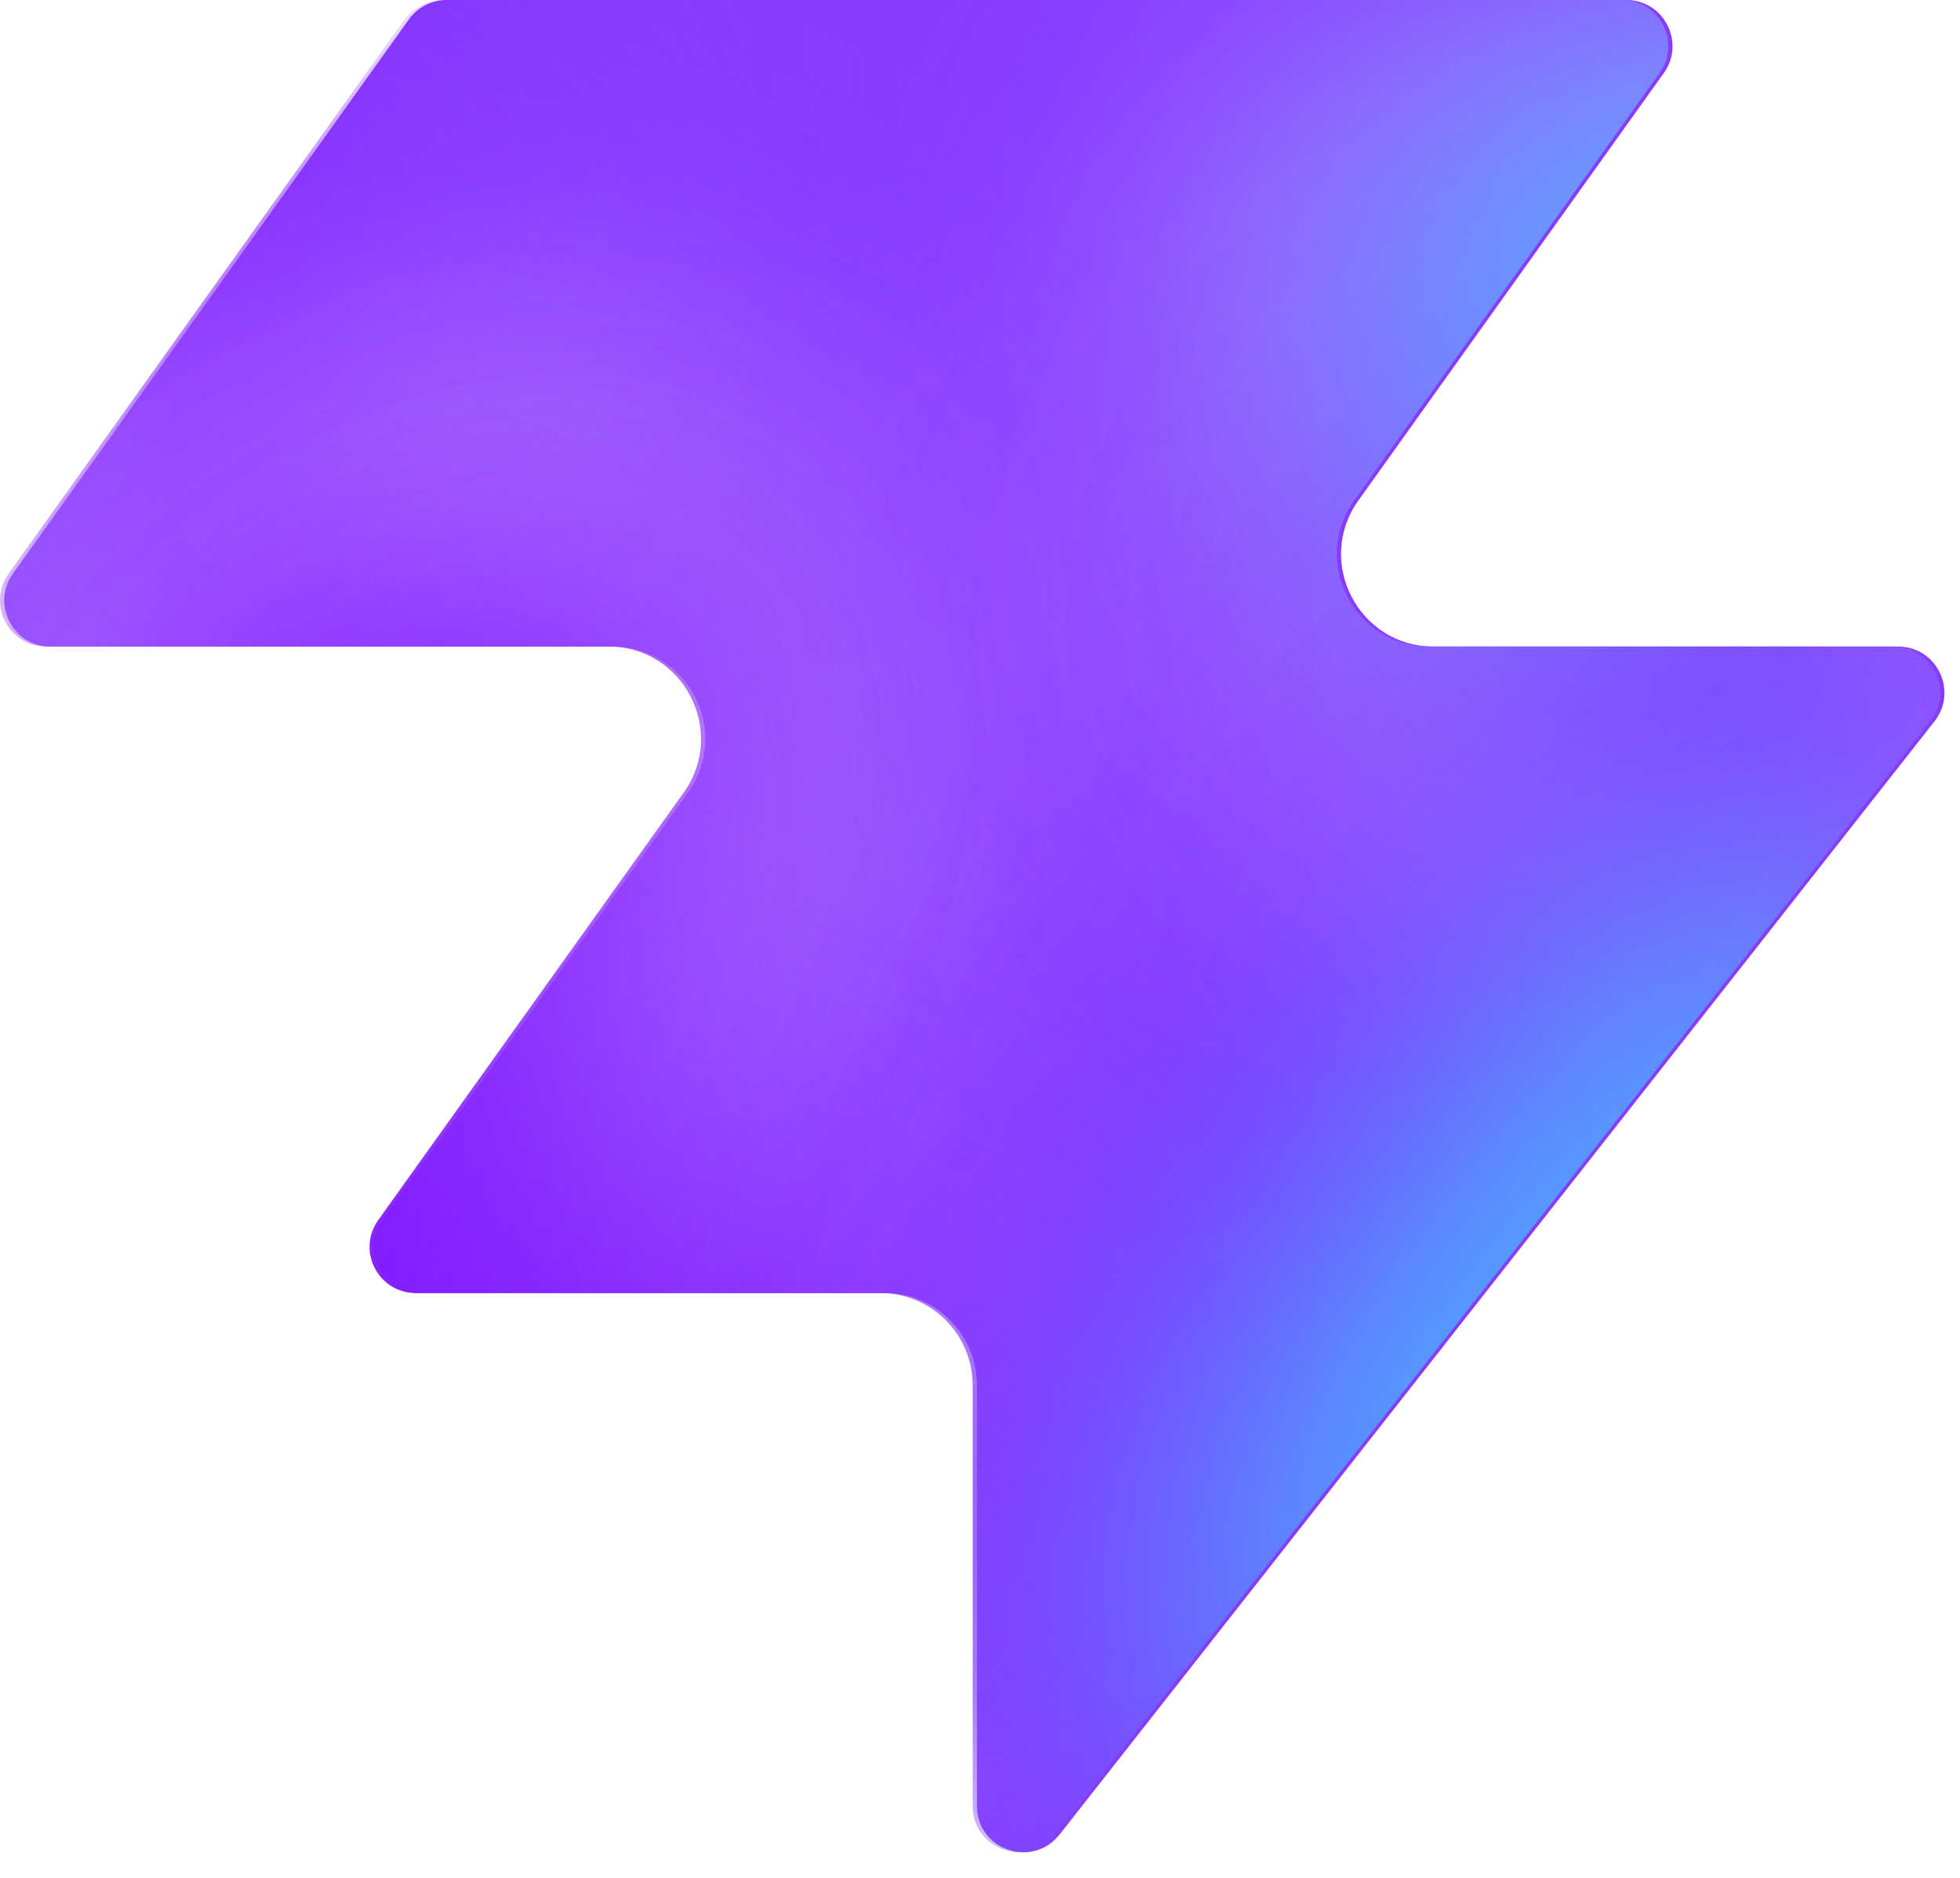
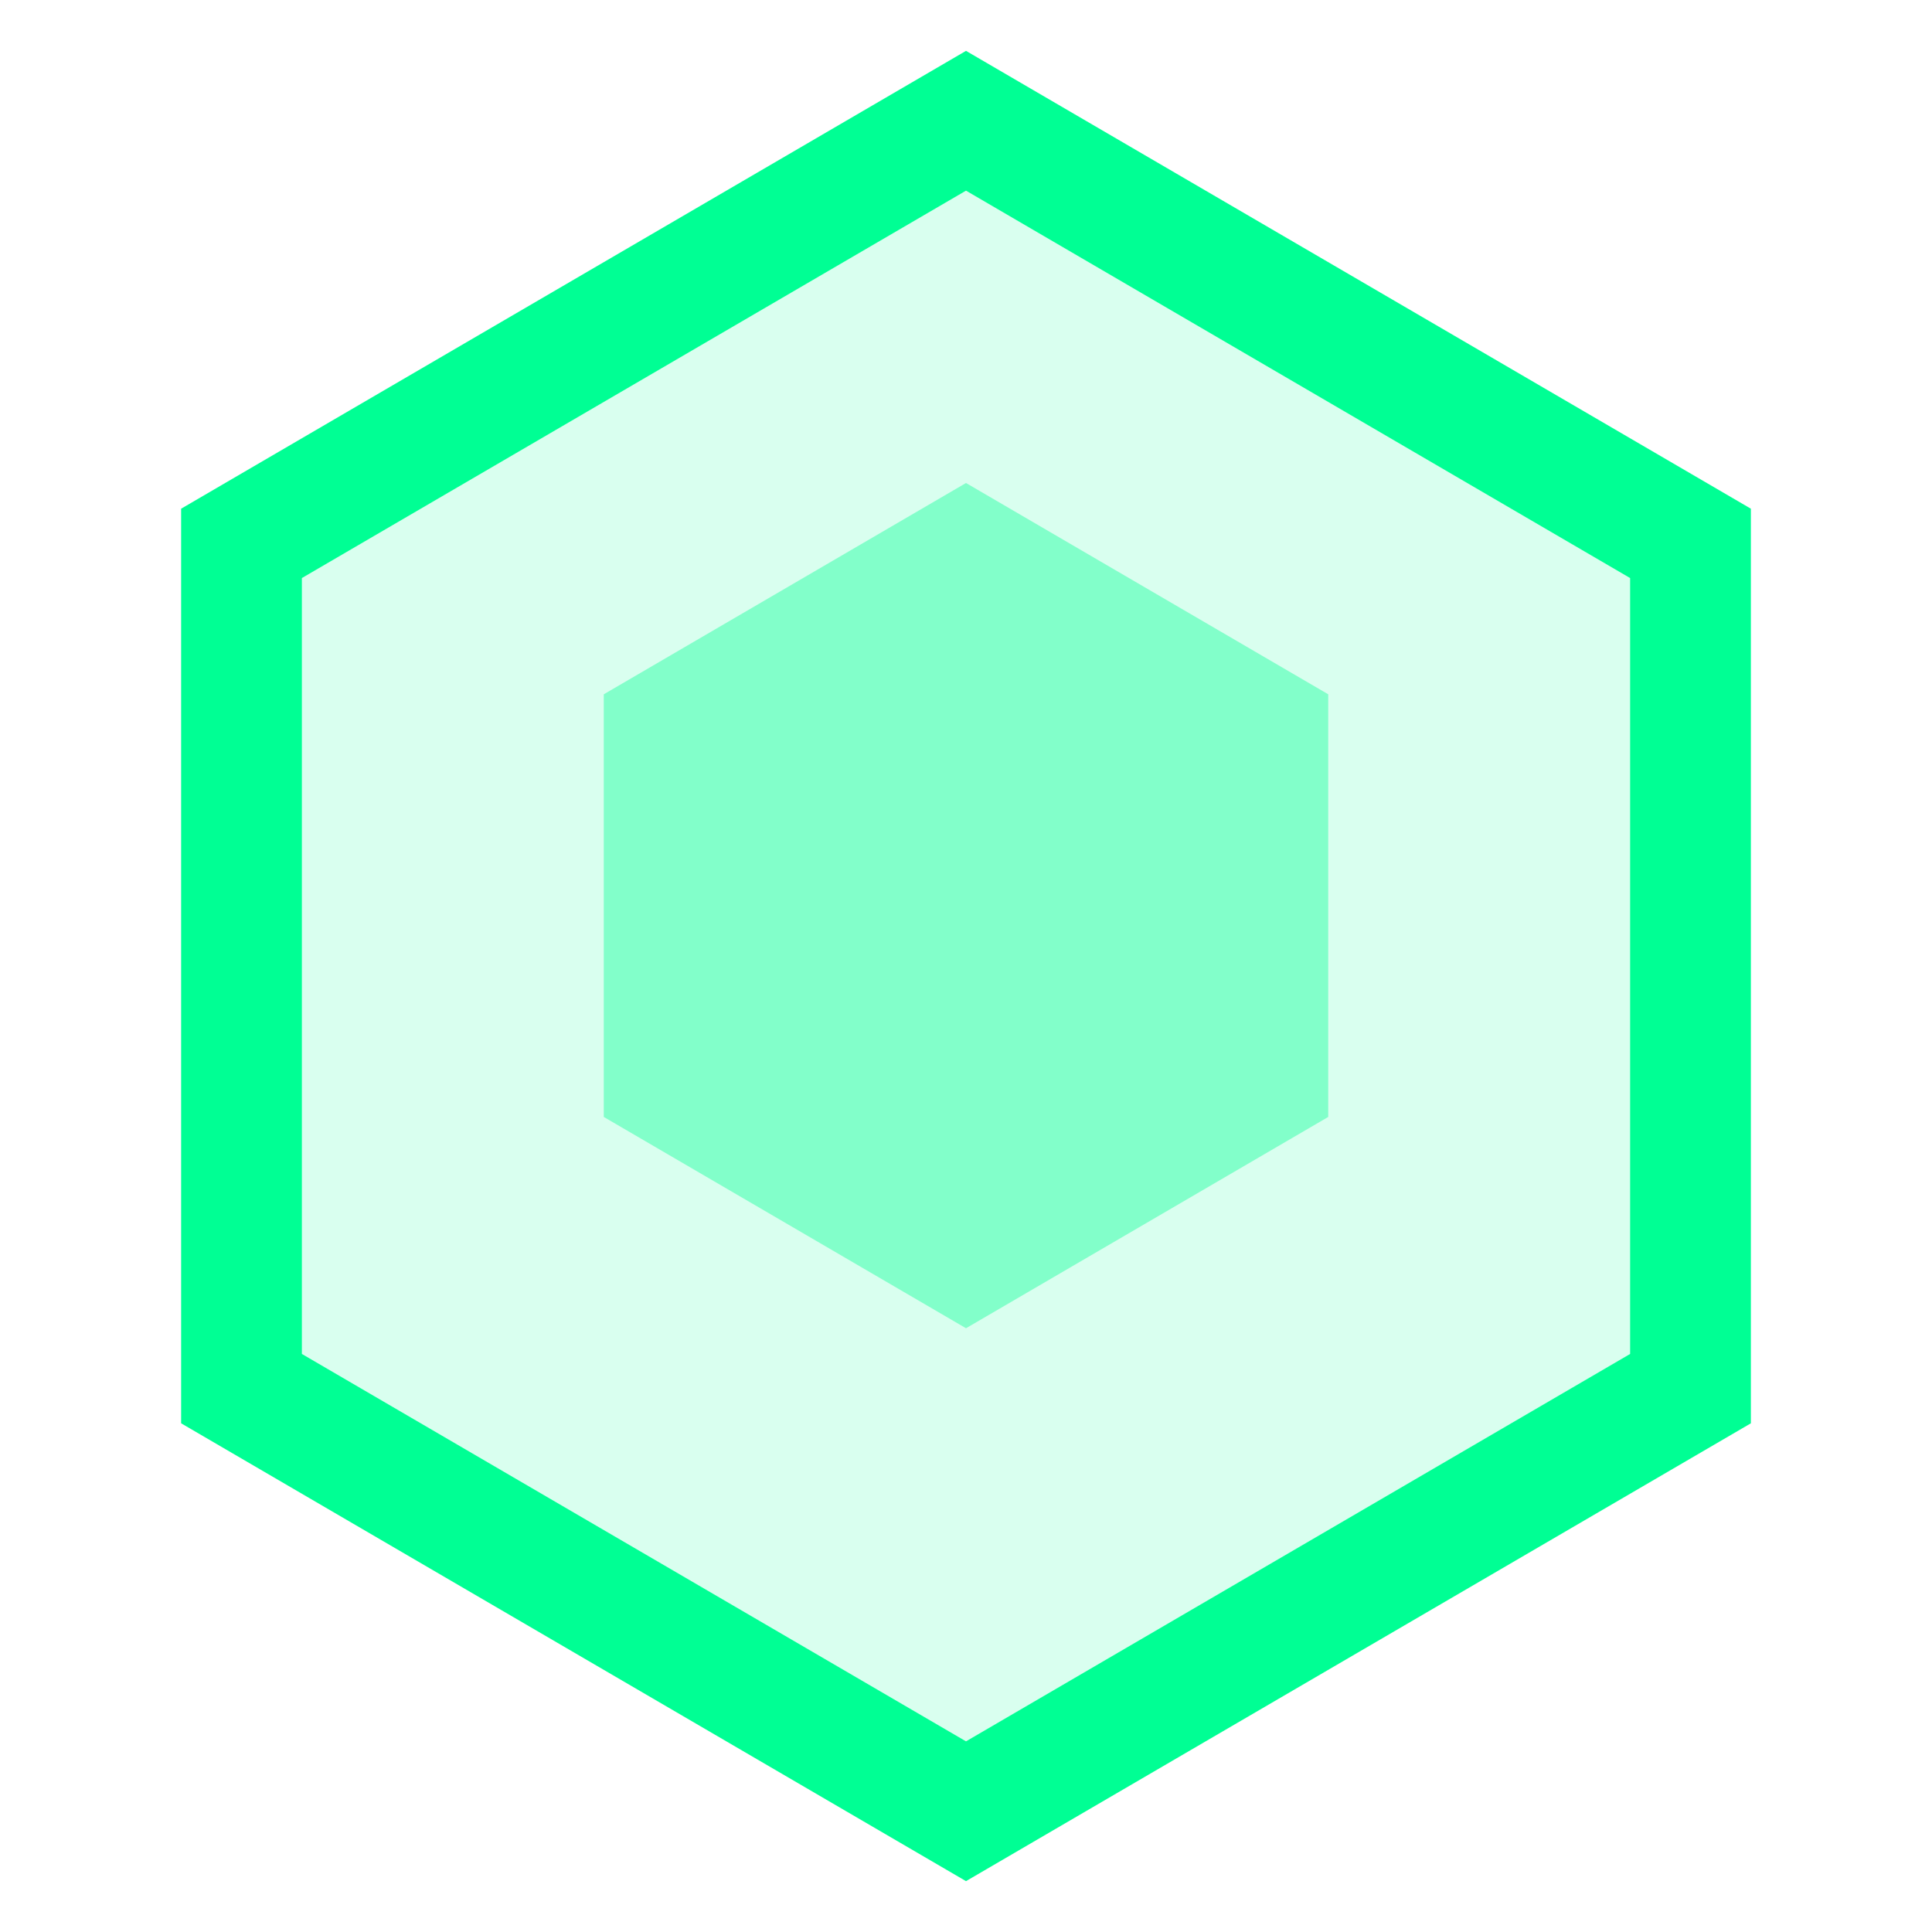
- <svg xmlns="http://www.w3.org/2000/svg" width="48" height="46" fill="none" viewBox="0 0 48 46">
-   <path fill="#863bff" d="M25.946 44.938c-.664.845-2.021.375-2.021-.698V33.937a2.26 2.26 0 0 0-2.262-2.262H10.287c-.92 0-1.456-1.04-.92-1.788l7.48-10.471c1.07-1.497 0-3.578-1.842-3.578H1.237c-.92 0-1.456-1.04-.92-1.788L10.013.474c.214-.297.556-.474.92-.474h28.894c.92 0 1.456 1.04.92 1.788l-7.48 10.471c-1.07 1.498 0 3.579 1.842 3.579h11.377c.943 0 1.473 1.088.89 1.83L25.947 44.94z" style="fill:#863bff;fill:color(display-p3 .525 .23 1);fill-opacity:1" />
-   <mask id="a" width="48" height="46" x="0" y="0" maskUnits="userSpaceOnUse" style="mask-type:alpha">
-     <path fill="#000" d="M25.842 44.938c-.664.844-2.021.375-2.021-.698V33.937a2.26 2.26 0 0 0-2.262-2.262H10.183c-.92 0-1.456-1.04-.92-1.788l7.48-10.471c1.07-1.498 0-3.579-1.842-3.579H1.133c-.92 0-1.456-1.04-.92-1.787L9.91.473c.214-.297.556-.474.92-.474h28.894c.92 0 1.456 1.04.92 1.788l-7.48 10.471c-1.07 1.498 0 3.578 1.842 3.578h11.377c.943 0 1.473 1.088.89 1.832L25.843 44.94z" style="fill:#000;fill-opacity:1" />
-   </mask>
-   <g mask="url(#a)">
-     <g filter="url(#b)">
-       <ellipse cx="5.508" cy="14.704" fill="#ede6ff" rx="5.508" ry="14.704" style="fill:#ede6ff;fill:color(display-p3 .927 .903 1);fill-opacity:1" transform="matrix(.00324 1 1 -.00324 -4.47 31.516)" />
-     </g>
-     <g filter="url(#c)">
-       <ellipse cx="10.399" cy="29.851" fill="#ede6ff" rx="10.399" ry="29.851" style="fill:#ede6ff;fill:color(display-p3 .927 .903 1);fill-opacity:1" transform="matrix(.00324 1 1 -.00324 -39.328 7.883)" />
-     </g>
-     <g filter="url(#d)">
-       <ellipse cx="5.508" cy="30.487" fill="#7e14ff" rx="5.508" ry="30.487" style="fill:#7e14ff;fill:color(display-p3 .492 .077 1);fill-opacity:1" transform="rotate(89.814 -25.913 -14.639)scale(1 -1)" />
-     </g>
-     <g filter="url(#e)">
-       <ellipse cx="5.508" cy="30.599" fill="#7e14ff" rx="5.508" ry="30.599" style="fill:#7e14ff;fill:color(display-p3 .492 .077 1);fill-opacity:1" transform="rotate(89.814 -32.644 -3.334)scale(1 -1)" />
-     </g>
-     <g filter="url(#f)">
-       <ellipse cx="5.508" cy="30.599" fill="#7e14ff" rx="5.508" ry="30.599" style="fill:#7e14ff;fill:color(display-p3 .492 .077 1);fill-opacity:1" transform="matrix(.00324 1 1 -.00324 -34.34 30.47)" />
-     </g>
-     <g filter="url(#g)">
-       <ellipse cx="14.072" cy="22.078" fill="#ede6ff" rx="14.072" ry="22.078" style="fill:#ede6ff;fill:color(display-p3 .927 .903 1);fill-opacity:1" transform="rotate(93.35 24.506 48.493)scale(-1 1)" />
-     </g>
-     <g filter="url(#h)">
-       <ellipse cx="3.47" cy="21.501" fill="#7e14ff" rx="3.47" ry="21.501" style="fill:#7e14ff;fill:color(display-p3 .492 .077 1);fill-opacity:1" transform="rotate(89.009 28.708 47.59)scale(-1 1)" />
-     </g>
-     <g filter="url(#i)">
-       <ellipse cx="3.47" cy="21.501" fill="#7e14ff" rx="3.47" ry="21.501" style="fill:#7e14ff;fill:color(display-p3 .492 .077 1);fill-opacity:1" transform="rotate(89.009 28.708 47.59)scale(-1 1)" />
-     </g>
-     <g filter="url(#j)">
-       <ellipse cx=".387" cy="8.972" fill="#7e14ff" rx="4.407" ry="29.108" style="fill:#7e14ff;fill:color(display-p3 .492 .077 1);fill-opacity:1" transform="rotate(39.51 .387 8.972)" />
-     </g>
-     <g filter="url(#k)">
-       <ellipse cx="47.523" cy="-6.092" fill="#7e14ff" rx="4.407" ry="29.108" style="fill:#7e14ff;fill:color(display-p3 .492 .077 1);fill-opacity:1" transform="rotate(37.892 47.523 -6.092)" />
-     </g>
-     <g filter="url(#l)">
-       <ellipse cx="41.412" cy="6.333" fill="#47bfff" rx="5.971" ry="9.665" style="fill:#47bfff;fill:color(display-p3 .28 .748 1);fill-opacity:1" transform="rotate(37.892 41.412 6.333)" />
-     </g>
-     <g filter="url(#m)">
-       <ellipse cx="-1.879" cy="38.332" fill="#7e14ff" rx="4.407" ry="29.108" style="fill:#7e14ff;fill:color(display-p3 .492 .077 1);fill-opacity:1" transform="rotate(37.892 -1.88 38.332)" />
-     </g>
-     <g filter="url(#n)">
-       <ellipse cx="-1.879" cy="38.332" fill="#7e14ff" rx="4.407" ry="29.108" style="fill:#7e14ff;fill:color(display-p3 .492 .077 1);fill-opacity:1" transform="rotate(37.892 -1.88 38.332)" />
-     </g>
-     <g filter="url(#o)">
-       <ellipse cx="35.651" cy="29.907" fill="#7e14ff" rx="4.407" ry="29.108" style="fill:#7e14ff;fill:color(display-p3 .492 .077 1);fill-opacity:1" transform="rotate(37.892 35.651 29.907)" />
-     </g>
-     <g filter="url(#p)">
-       <ellipse cx="38.418" cy="32.4" fill="#47bfff" rx="5.971" ry="15.297" style="fill:#47bfff;fill:color(display-p3 .28 .748 1);fill-opacity:1" transform="rotate(37.892 38.418 32.4)" />
-     </g>
-   </g>
-   <defs>
-     <filter id="b" width="60.045" height="41.654" x="-19.77" y="16.149" color-interpolation-filters="sRGB" filterUnits="userSpaceOnUse">
-       <feFlood flood-opacity="0" result="BackgroundImageFix" />
-       <feBlend in="SourceGraphic" in2="BackgroundImageFix" result="shape" />
-       <feGaussianBlur result="effect1_foregroundBlur_2002_17158" stdDeviation="7.659" />
-     </filter>
-     <filter id="c" width="90.34" height="51.437" x="-54.613" y="-7.533" color-interpolation-filters="sRGB" filterUnits="userSpaceOnUse">
-       <feFlood flood-opacity="0" result="BackgroundImageFix" />
-       <feBlend in="SourceGraphic" in2="BackgroundImageFix" result="shape" />
-       <feGaussianBlur result="effect1_foregroundBlur_2002_17158" stdDeviation="7.659" />
-     </filter>
-     <filter id="d" width="79.355" height="29.4" x="-49.64" y="2.03" color-interpolation-filters="sRGB" filterUnits="userSpaceOnUse">
-       <feFlood flood-opacity="0" result="BackgroundImageFix" />
-       <feBlend in="SourceGraphic" in2="BackgroundImageFix" result="shape" />
-       <feGaussianBlur result="effect1_foregroundBlur_2002_17158" stdDeviation="4.596" />
-     </filter>
-     <filter id="e" width="79.579" height="29.4" x="-45.045" y="20.029" color-interpolation-filters="sRGB" filterUnits="userSpaceOnUse">
-       <feFlood flood-opacity="0" result="BackgroundImageFix" />
-       <feBlend in="SourceGraphic" in2="BackgroundImageFix" result="shape" />
-       <feGaussianBlur result="effect1_foregroundBlur_2002_17158" stdDeviation="4.596" />
-     </filter>
-     <filter id="f" width="79.579" height="29.4" x="-43.513" y="21.178" color-interpolation-filters="sRGB" filterUnits="userSpaceOnUse">
-       <feFlood flood-opacity="0" result="BackgroundImageFix" />
-       <feBlend in="SourceGraphic" in2="BackgroundImageFix" result="shape" />
-       <feGaussianBlur result="effect1_foregroundBlur_2002_17158" stdDeviation="4.596" />
-     </filter>
-     <filter id="g" width="74.749" height="58.852" x="15.756" y="-17.901" color-interpolation-filters="sRGB" filterUnits="userSpaceOnUse">
-       <feFlood flood-opacity="0" result="BackgroundImageFix" />
-       <feBlend in="SourceGraphic" in2="BackgroundImageFix" result="shape" />
-       <feGaussianBlur result="effect1_foregroundBlur_2002_17158" stdDeviation="7.659" />
-     </filter>
-     <filter id="h" width="61.377" height="25.362" x="23.548" y="2.284" color-interpolation-filters="sRGB" filterUnits="userSpaceOnUse">
-       <feFlood flood-opacity="0" result="BackgroundImageFix" />
-       <feBlend in="SourceGraphic" in2="BackgroundImageFix" result="shape" />
-       <feGaussianBlur result="effect1_foregroundBlur_2002_17158" stdDeviation="4.596" />
-     </filter>
-     <filter id="i" width="61.377" height="25.362" x="23.548" y="2.284" color-interpolation-filters="sRGB" filterUnits="userSpaceOnUse">
-       <feFlood flood-opacity="0" result="BackgroundImageFix" />
-       <feBlend in="SourceGraphic" in2="BackgroundImageFix" result="shape" />
-       <feGaussianBlur result="effect1_foregroundBlur_2002_17158" stdDeviation="4.596" />
-     </filter>
-     <filter id="j" width="56.045" height="63.649" x="-27.636" y="-22.853" color-interpolation-filters="sRGB" filterUnits="userSpaceOnUse">
-       <feFlood flood-opacity="0" result="BackgroundImageFix" />
-       <feBlend in="SourceGraphic" in2="BackgroundImageFix" result="shape" />
-       <feGaussianBlur result="effect1_foregroundBlur_2002_17158" stdDeviation="4.596" />
-     </filter>
-     <filter id="k" width="54.814" height="64.646" x="20.116" y="-38.415" color-interpolation-filters="sRGB" filterUnits="userSpaceOnUse">
-       <feFlood flood-opacity="0" result="BackgroundImageFix" />
-       <feBlend in="SourceGraphic" in2="BackgroundImageFix" result="shape" />
-       <feGaussianBlur result="effect1_foregroundBlur_2002_17158" stdDeviation="4.596" />
-     </filter>
-     <filter id="l" width="33.541" height="35.313" x="24.641" y="-11.323" color-interpolation-filters="sRGB" filterUnits="userSpaceOnUse">
-       <feFlood flood-opacity="0" result="BackgroundImageFix" />
-       <feBlend in="SourceGraphic" in2="BackgroundImageFix" result="shape" />
-       <feGaussianBlur result="effect1_foregroundBlur_2002_17158" stdDeviation="4.596" />
-     </filter>
-     <filter id="m" width="54.814" height="64.646" x="-29.286" y="6.009" color-interpolation-filters="sRGB" filterUnits="userSpaceOnUse">
-       <feFlood flood-opacity="0" result="BackgroundImageFix" />
-       <feBlend in="SourceGraphic" in2="BackgroundImageFix" result="shape" />
-       <feGaussianBlur result="effect1_foregroundBlur_2002_17158" stdDeviation="4.596" />
-     </filter>
-     <filter id="n" width="54.814" height="64.646" x="-29.286" y="6.009" color-interpolation-filters="sRGB" filterUnits="userSpaceOnUse">
-       <feFlood flood-opacity="0" result="BackgroundImageFix" />
-       <feBlend in="SourceGraphic" in2="BackgroundImageFix" result="shape" />
-       <feGaussianBlur result="effect1_foregroundBlur_2002_17158" stdDeviation="4.596" />
-     </filter>
-     <filter id="o" width="54.814" height="64.646" x="8.244" y="-2.416" color-interpolation-filters="sRGB" filterUnits="userSpaceOnUse">
-       <feFlood flood-opacity="0" result="BackgroundImageFix" />
-       <feBlend in="SourceGraphic" in2="BackgroundImageFix" result="shape" />
-       <feGaussianBlur result="effect1_foregroundBlur_2002_17158" stdDeviation="4.596" />
-     </filter>
-     <filter id="p" width="39.409" height="43.623" x="18.713" y="10.588" color-interpolation-filters="sRGB" filterUnits="userSpaceOnUse">
-       <feFlood flood-opacity="0" result="BackgroundImageFix" />
-       <feBlend in="SourceGraphic" in2="BackgroundImageFix" result="shape" />
-       <feGaussianBlur result="effect1_foregroundBlur_2002_17158" stdDeviation="4.596" />
-     </filter>
-   </defs>
+ <svg xmlns="http://www.w3.org/2000/svg" viewBox="0 0 32 32" fill="none">
+   <path d="M16 2L28 9V23L16 30L4 23V9L16 2Z" stroke="#00FF94" stroke-width="2" fill="#00FF94" fill-opacity="0.15" />
+   <path d="M16 8L22 11.5V18.5L16 22L10 18.5V11.5L16 8Z" fill="#00FF94" fill-opacity="0.4" />
</svg>
